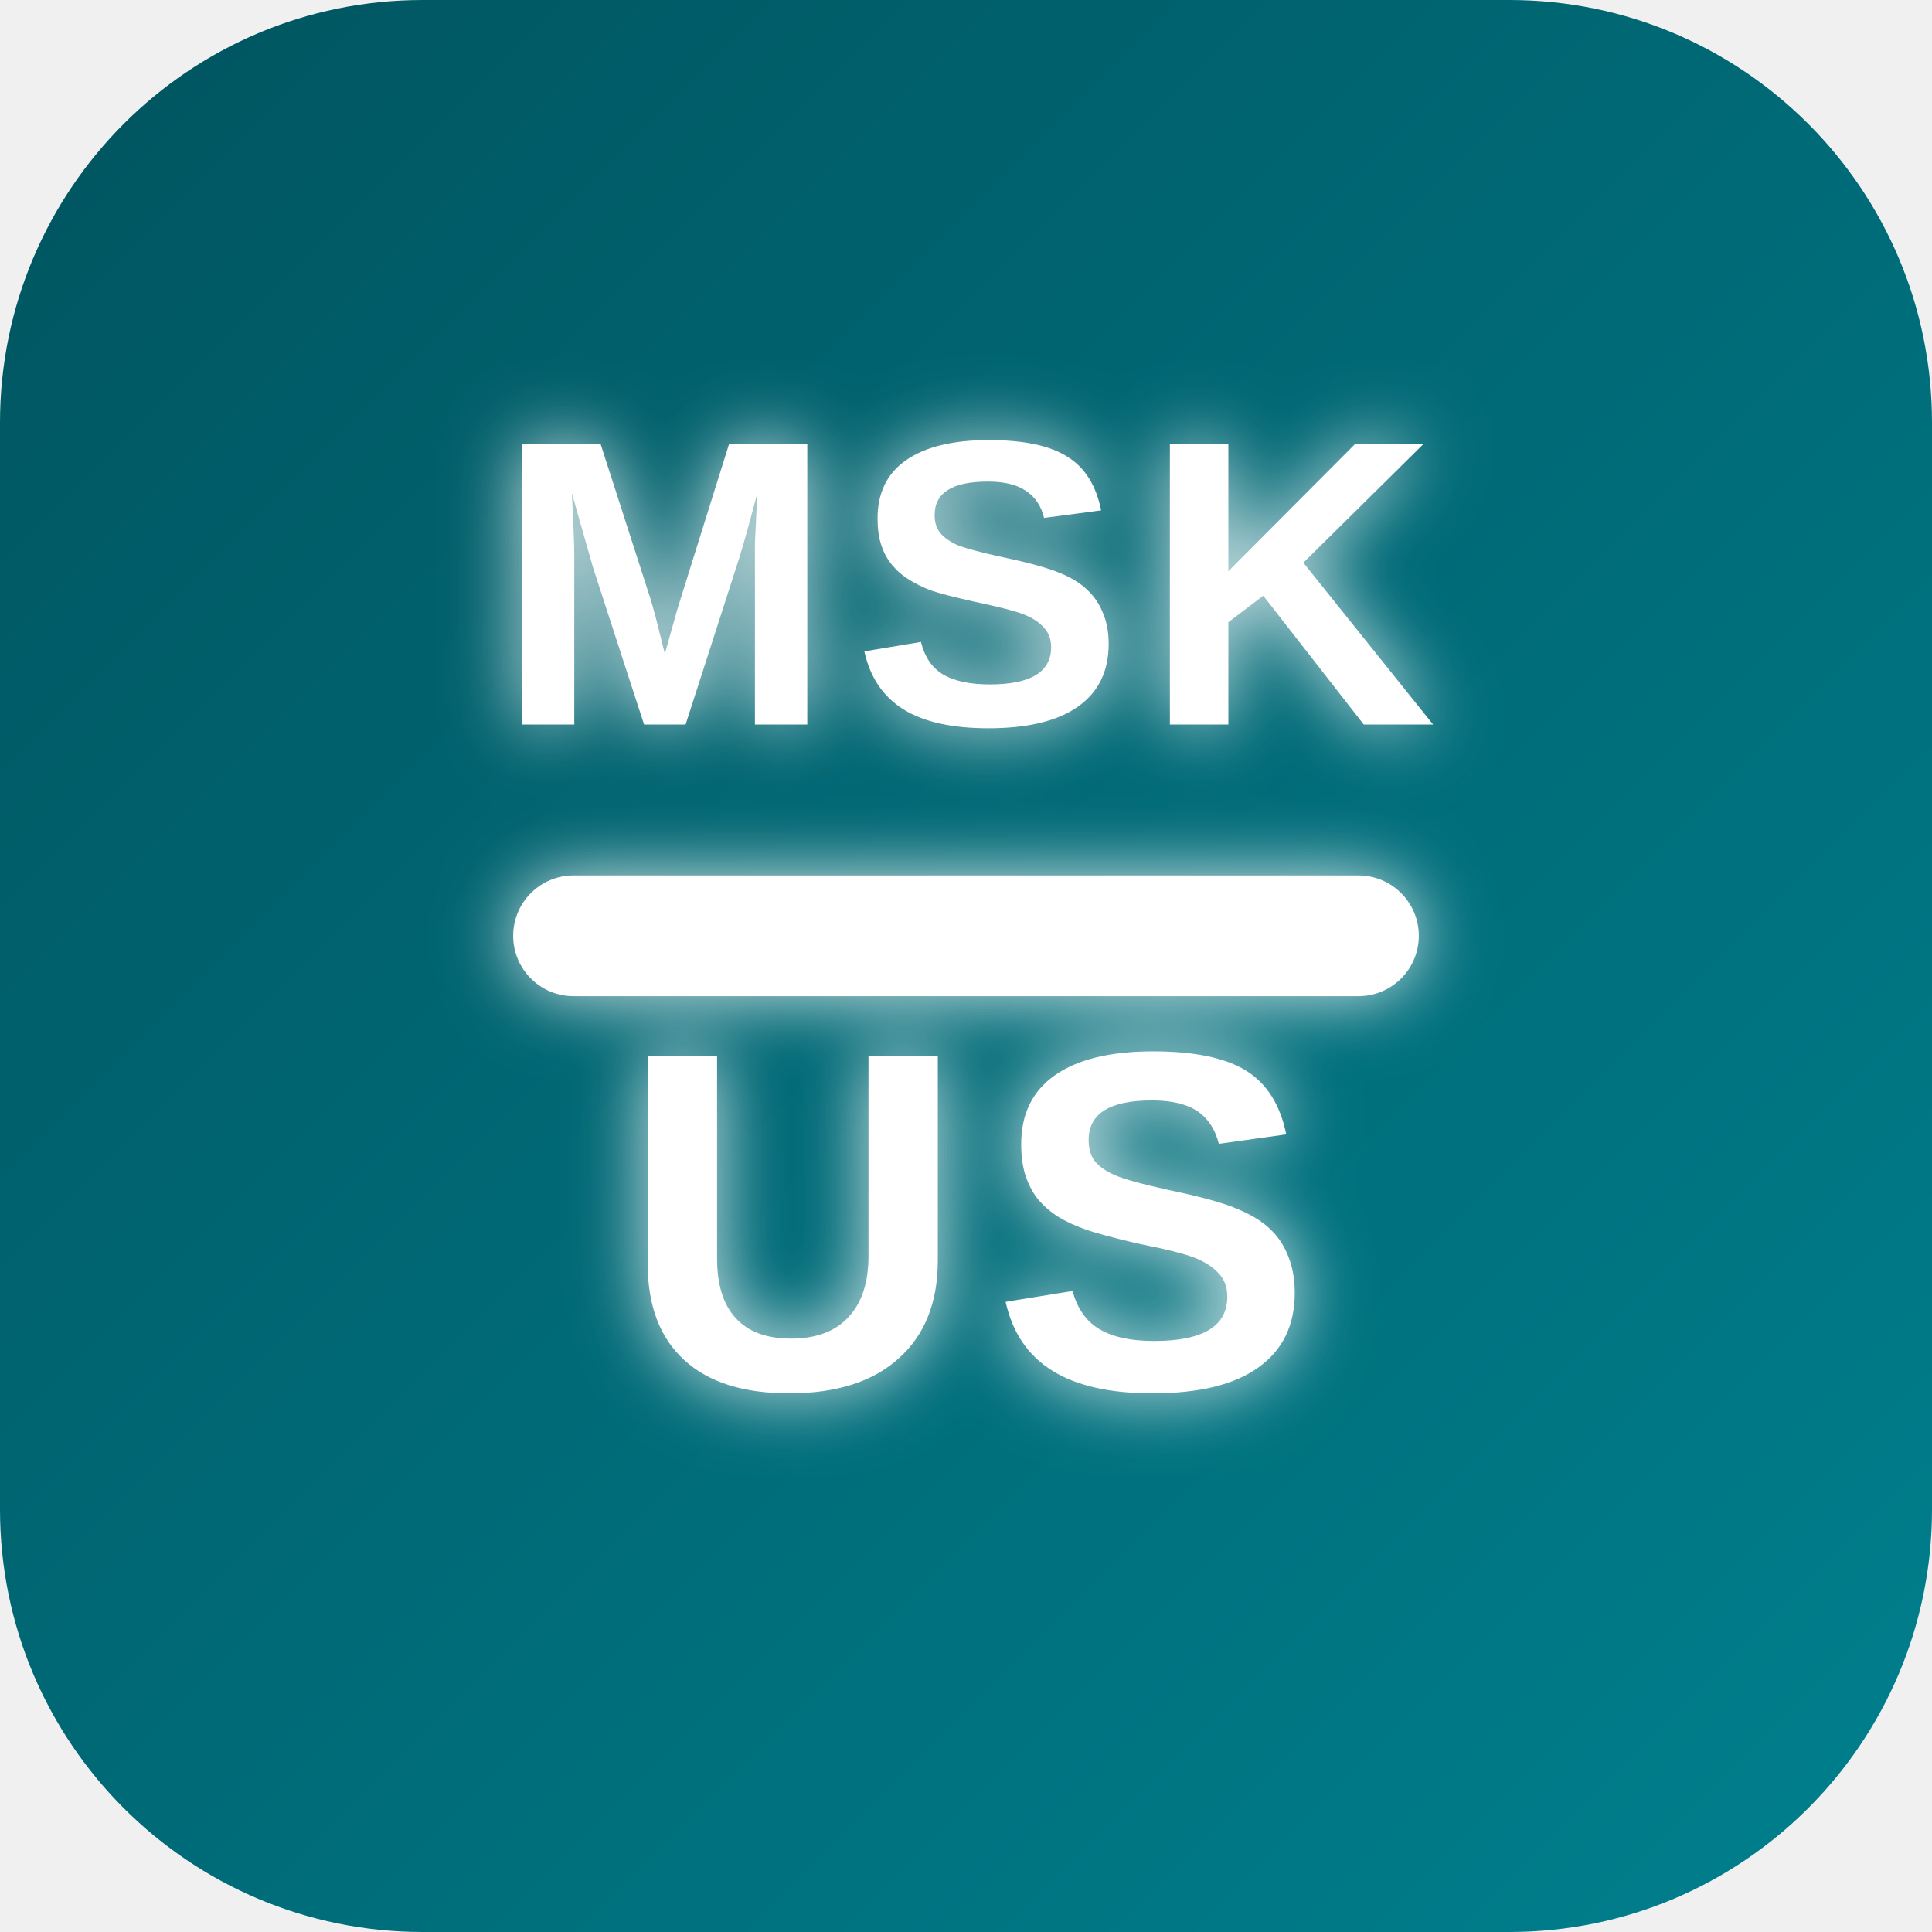
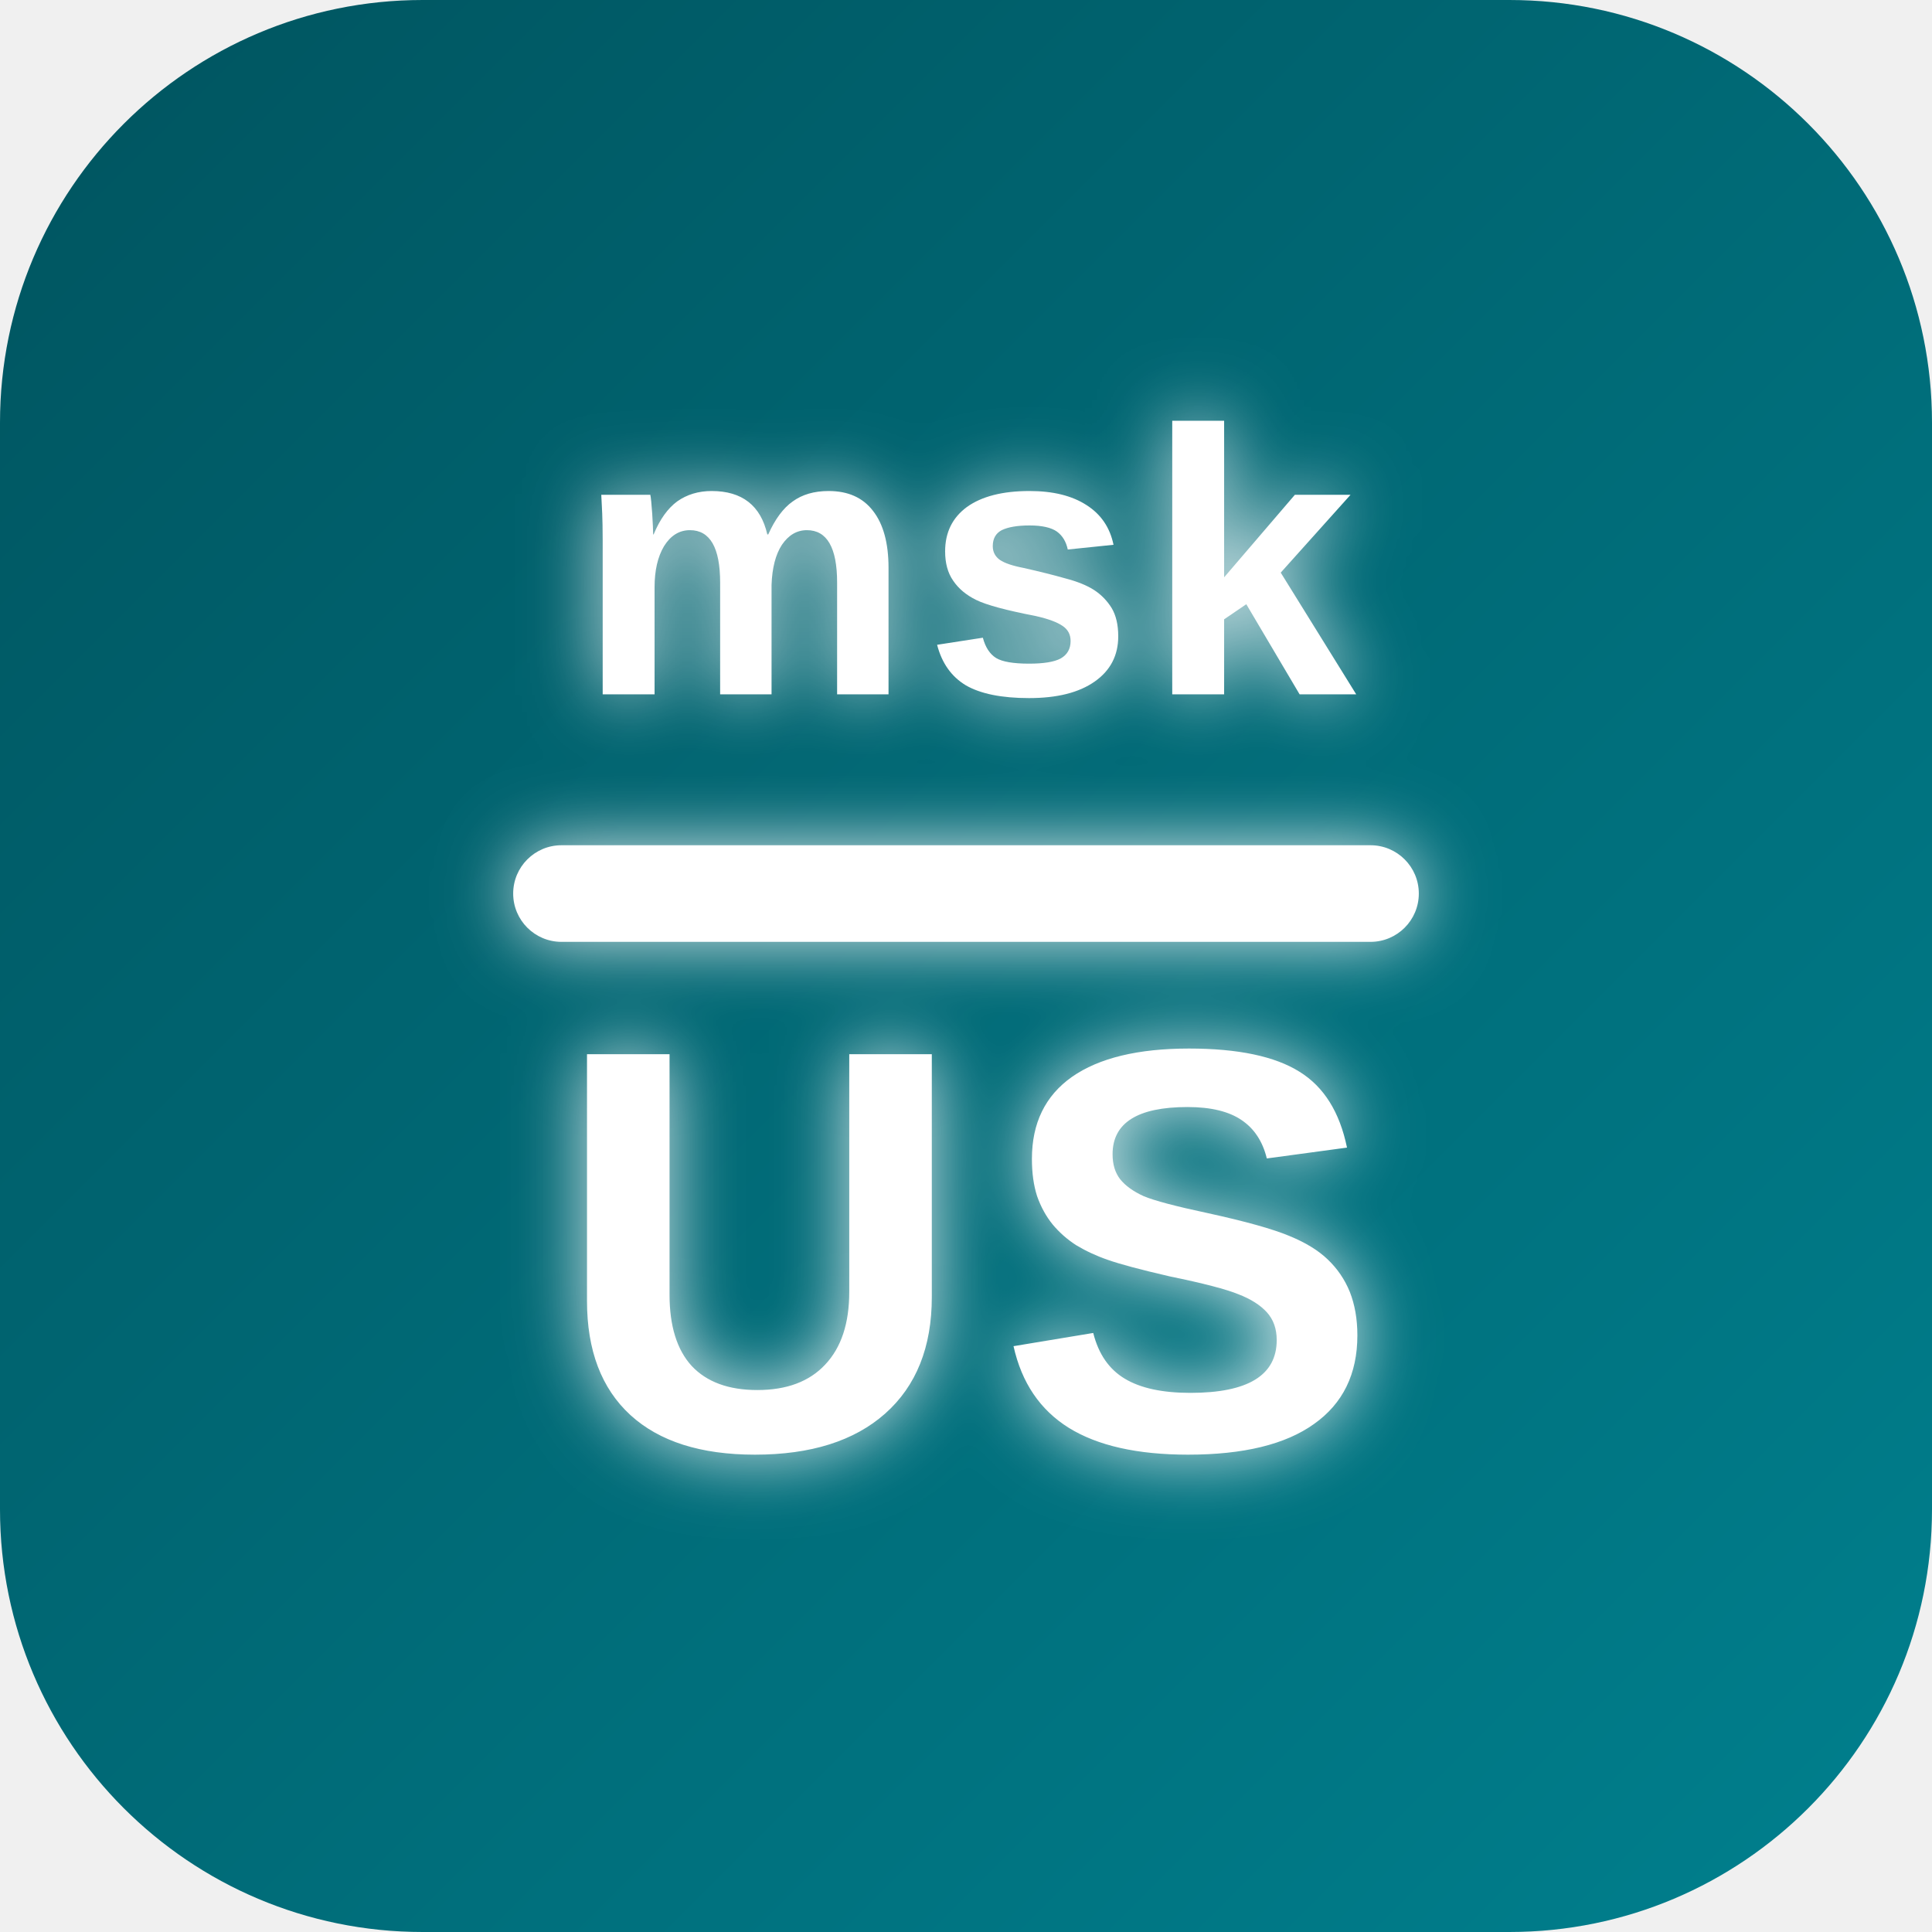
<svg xmlns="http://www.w3.org/2000/svg" width="192" height="192" viewBox="0 0 64 64">
  <defs>
    <linearGradient id="bg" x1="0" y1="0" x2="1" y2="1">
      <stop offset="0" stop-color="#00545f" />
      <stop offset="1" stop-color="#00808e" />
    </linearGradient>
    <filter id="glow" x="-20%" y="-20%" width="140%" height="140%">
      <feDropShadow dx="0" dy="0" stdDeviation="1.2" flood-color="#ffffff" flood-opacity="0.85" />
    </filter>
  </defs>
  <rect width="64" height="64" rx="14" fill="url(#bg)" />
-   <g fill="#ffffff" filter="url(#glow)" font-family="Arial" text-anchor="middle">
-     <text x="32" y="24" font-size="13.5" font-weight="700" letter-spacing="0.6">MSK</text>
-     <rect x="17" y="29" width="30" height="4" rx="2" fill="#ffffff" />
-     <text x="32" y="46" font-size="16" font-weight="800" letter-spacing="0.8">US</text>
+   <g fill="#ffffff" filter="url(#glow)" font-family="Segoe UI, Arial, sans-serif" text-anchor="middle">
+     <text x="32" y="23" font-size="12.5" font-weight="600" letter-spacing="0.4">msk</text>
+     <rect x="17" y="28" width="30" height="3.2" rx="1.6" fill="#ffffff" />
+     <text x="32" y="48" font-size="19" font-weight="800" letter-spacing="1.0">US</text>
  </g>
</svg>
